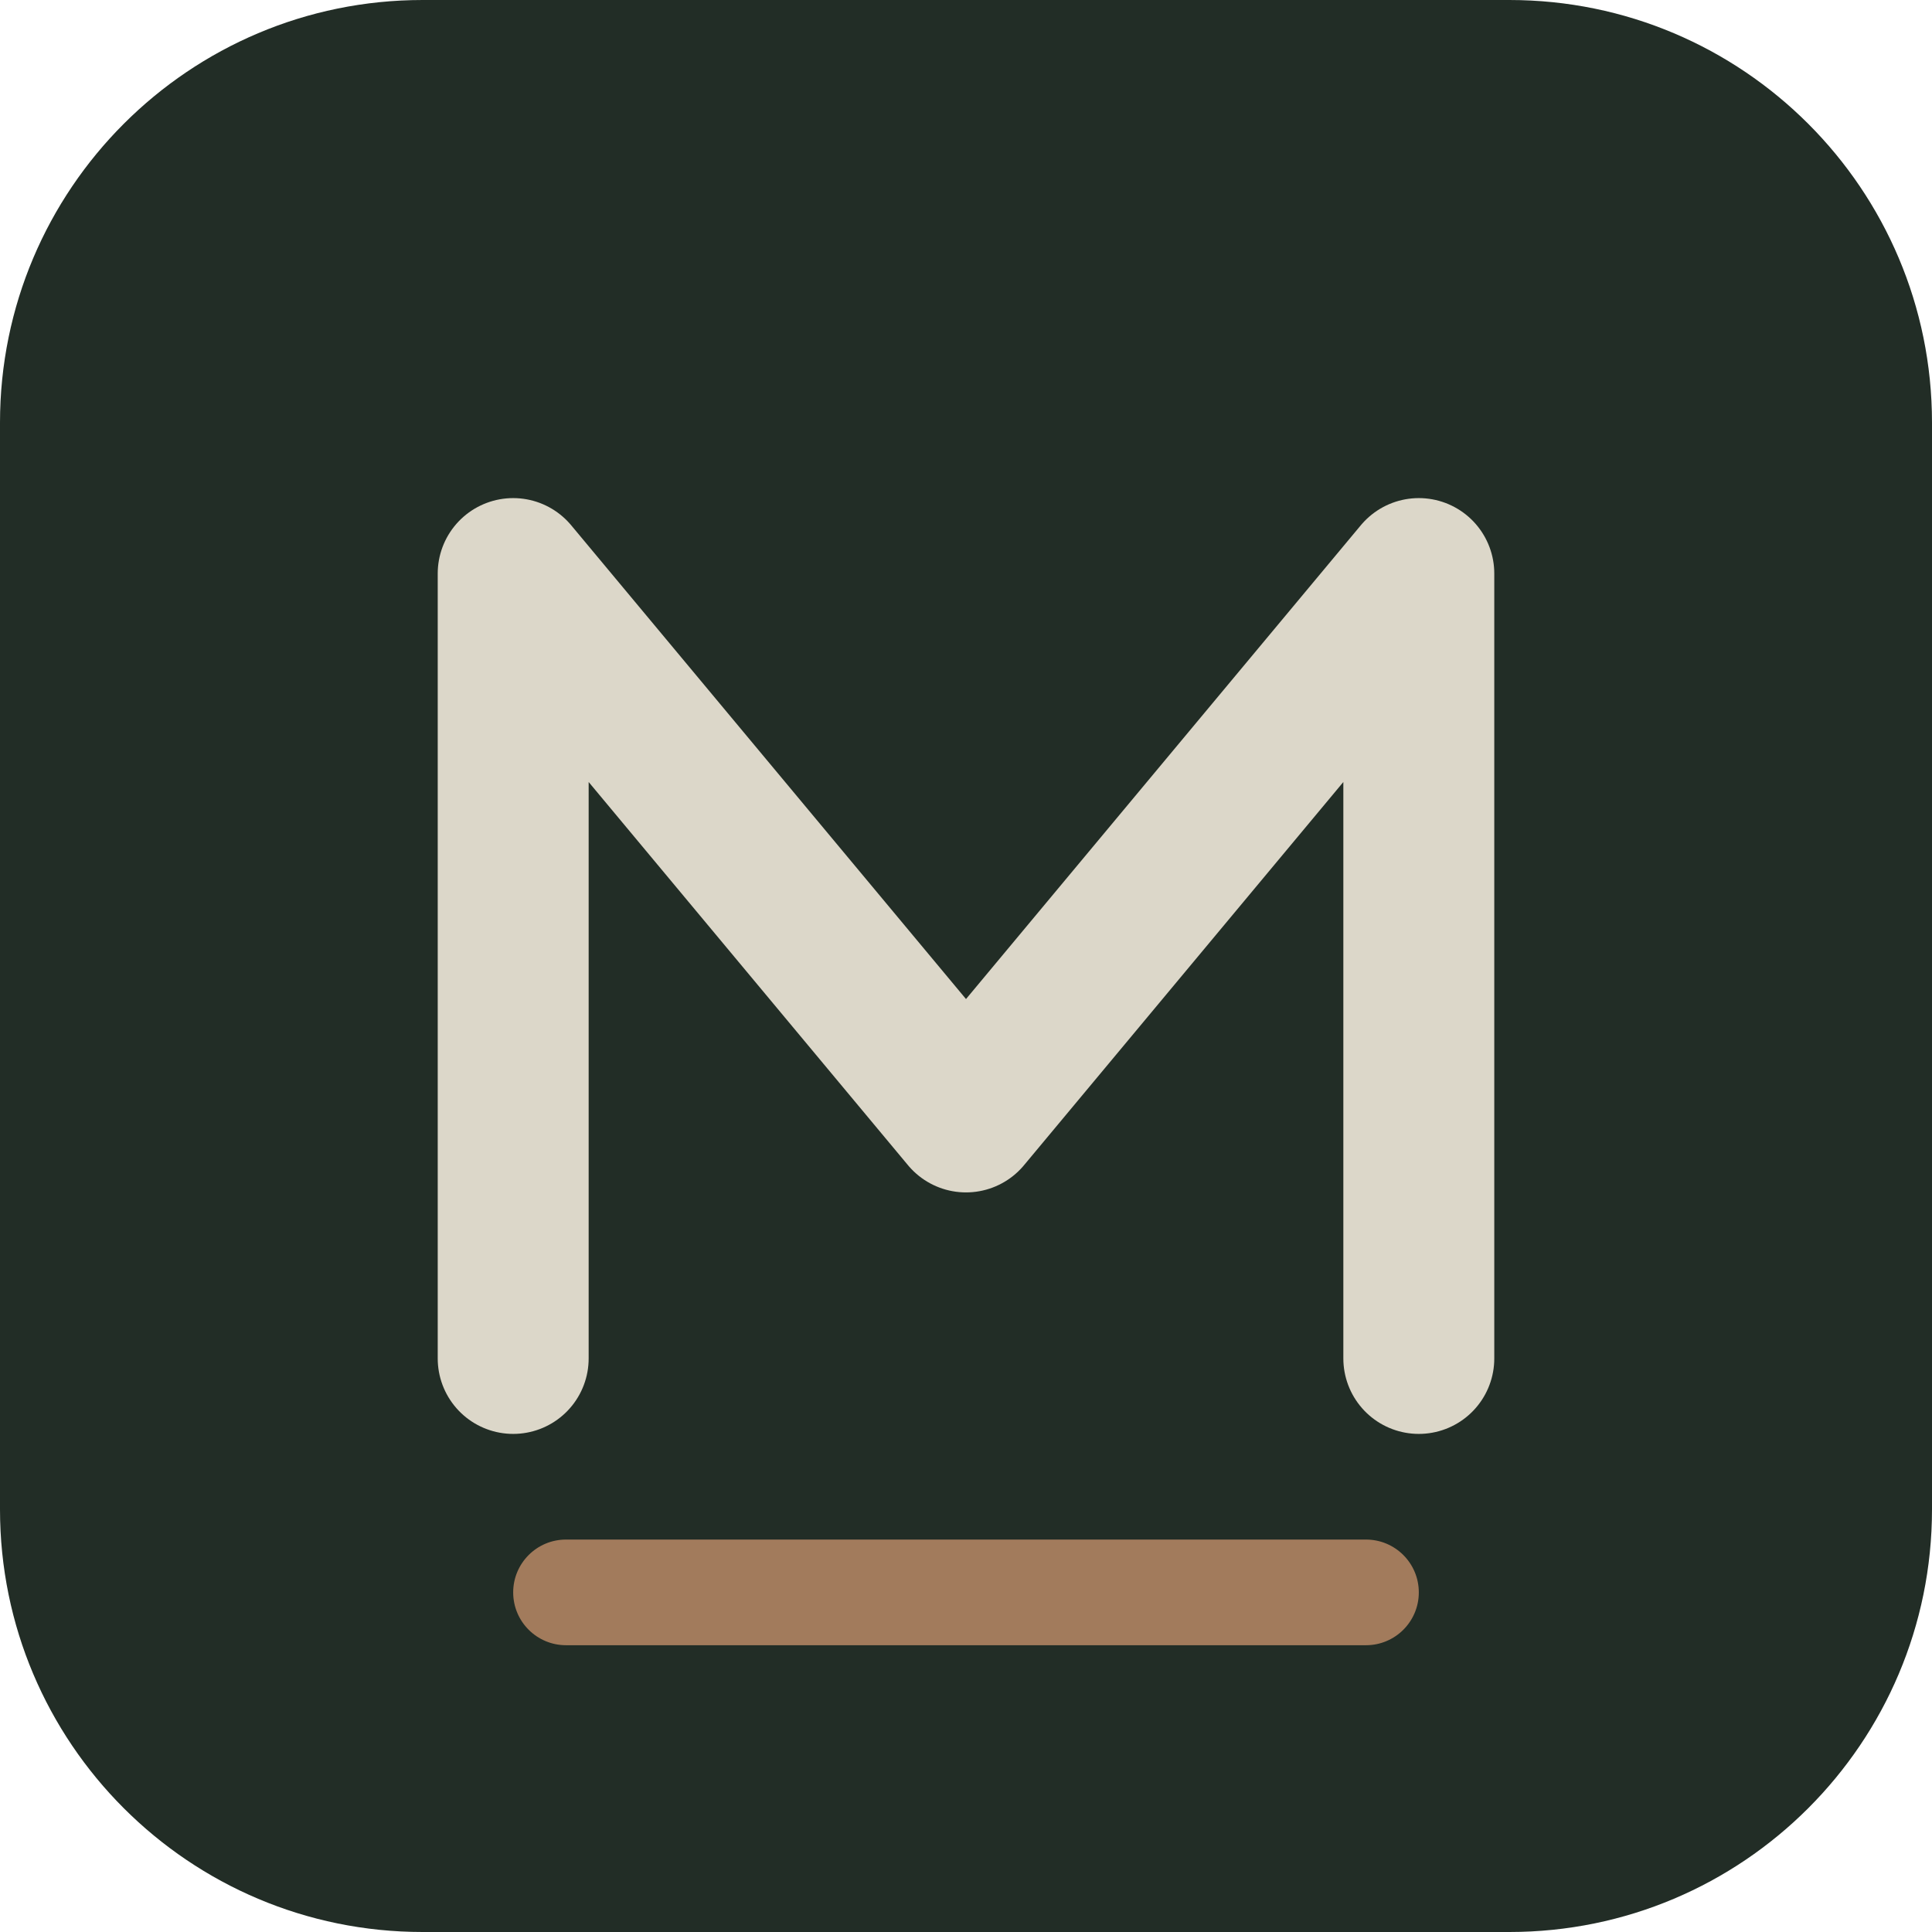
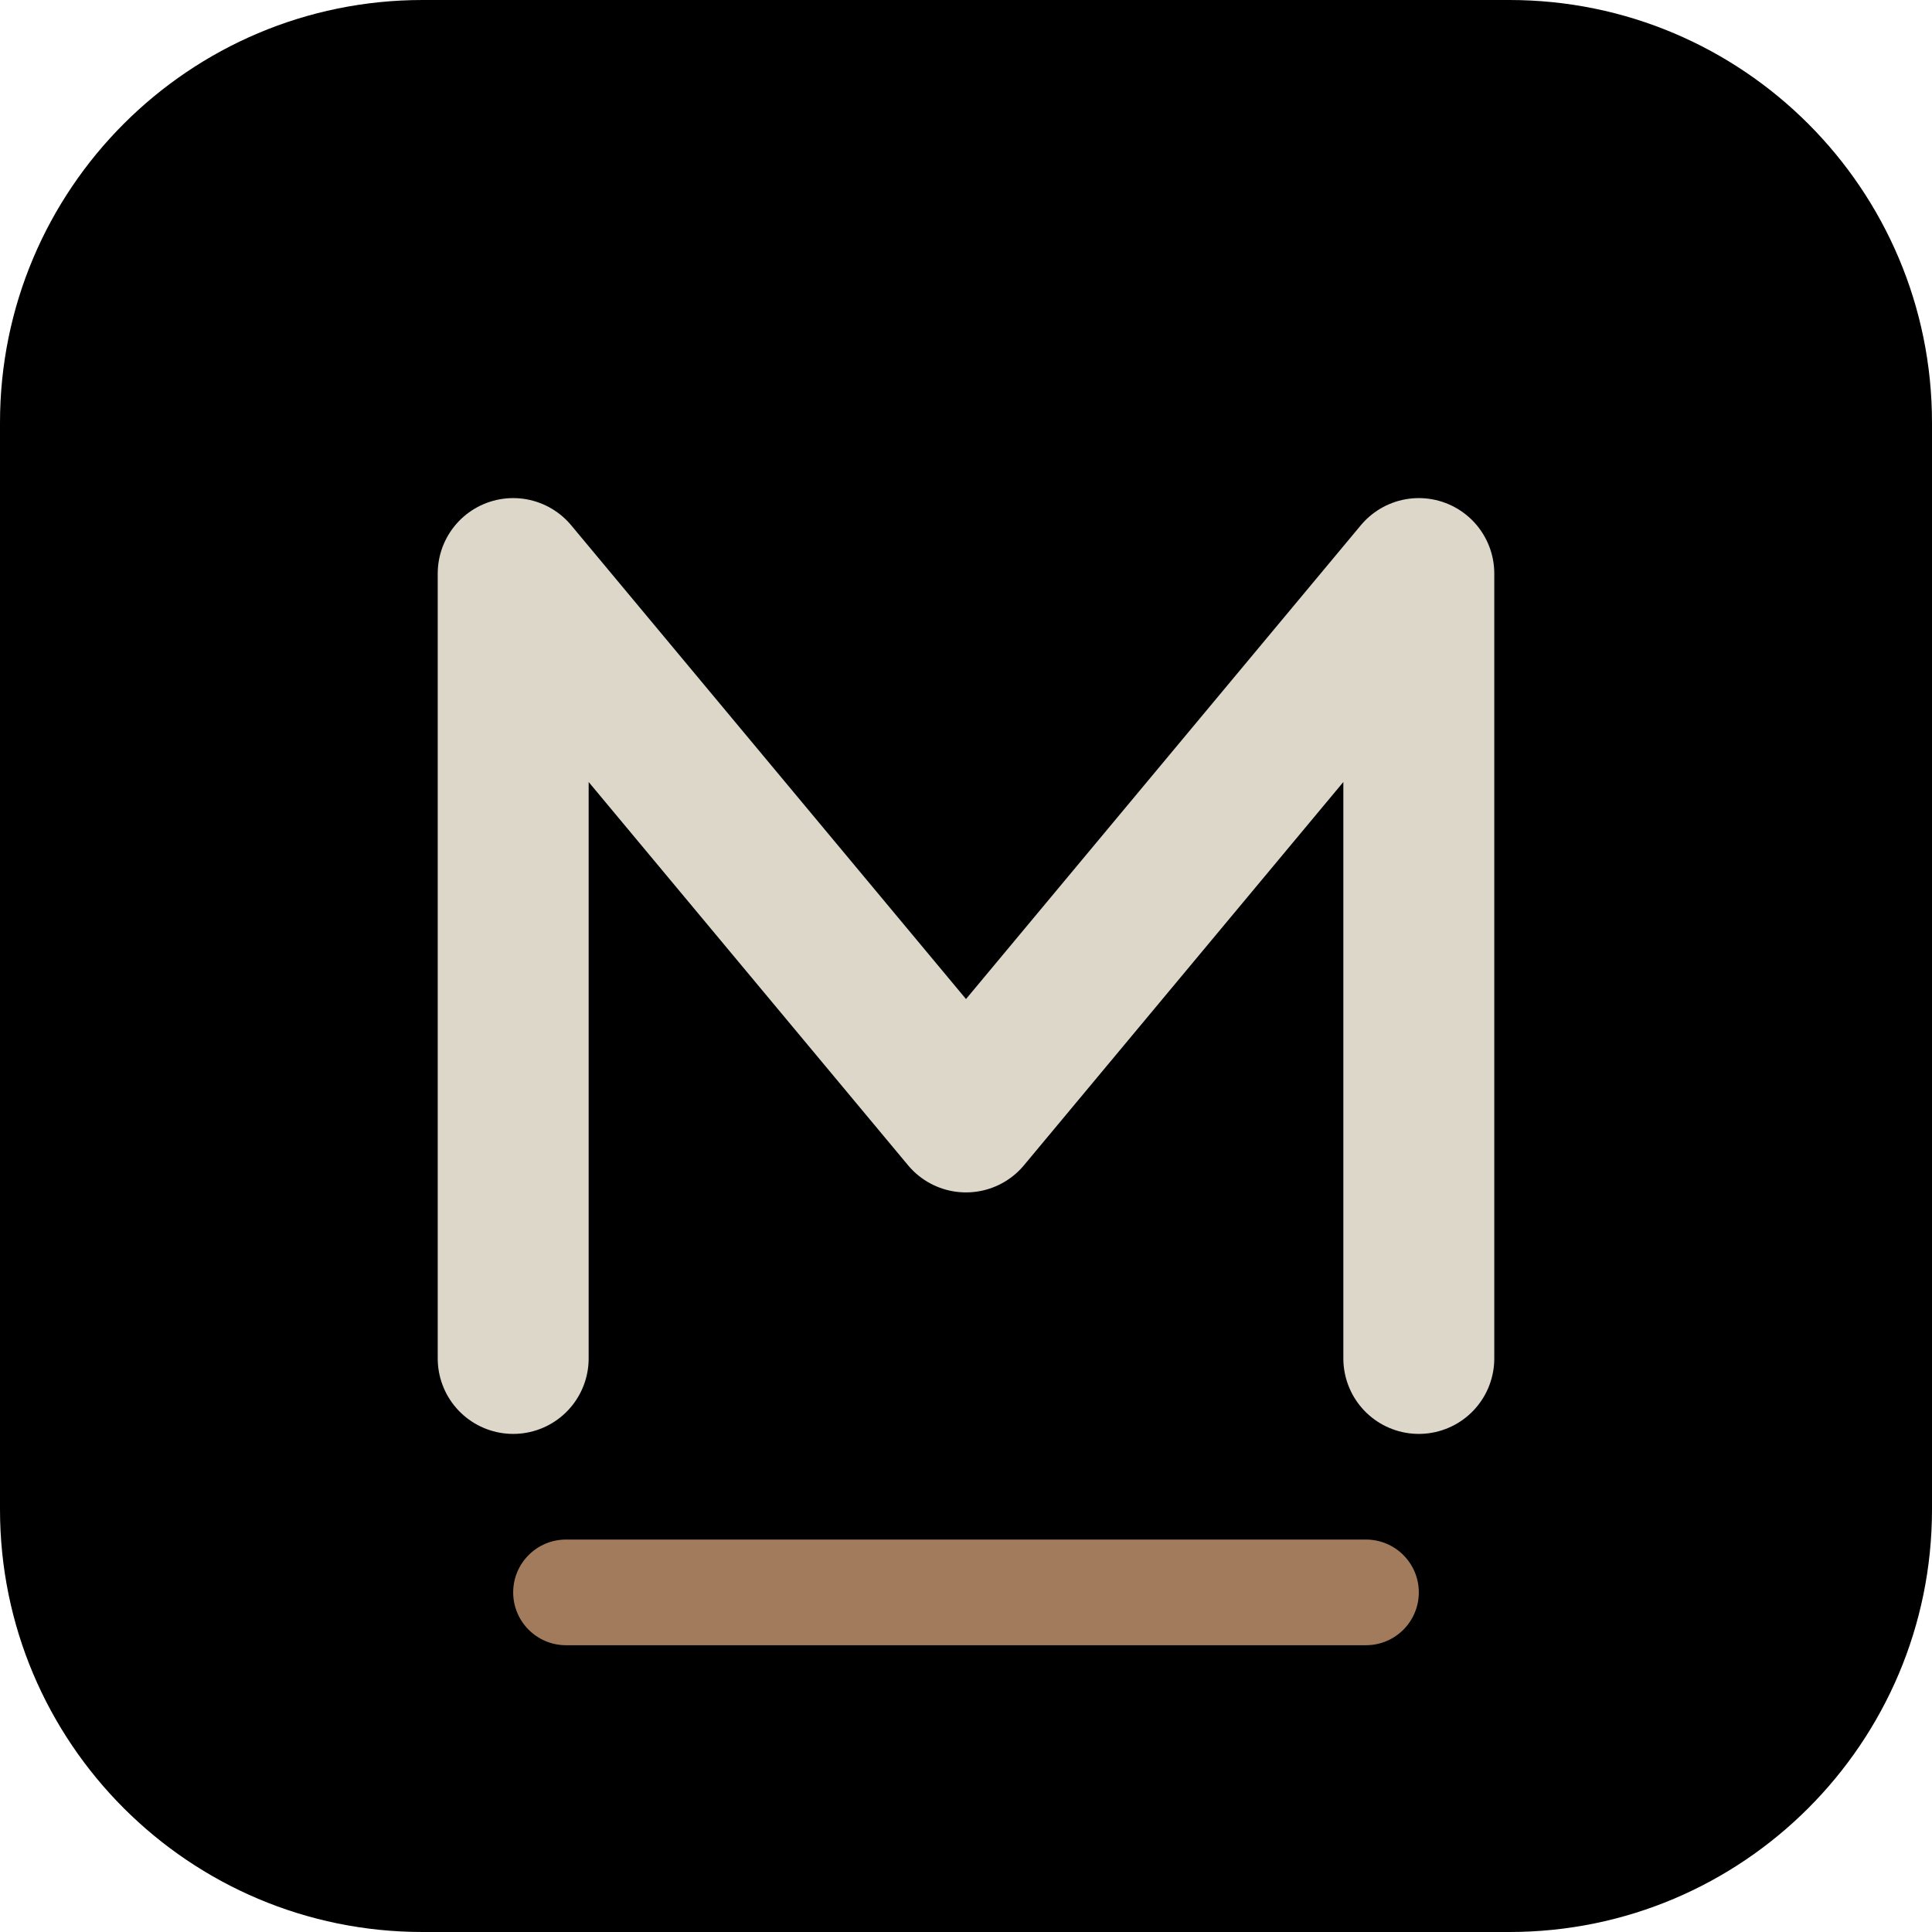
<svg xmlns="http://www.w3.org/2000/svg" viewBox="0 0 64 64">
-   <rect width="64" height="64" rx="14" fill="#222D26" />
+   <rect width="64" height="64" rx="14" fill="#000000" />
  <path d="M17 45V19l15 18 15-18v26" fill="none" stroke="#DCD7C9" stroke-width="5" stroke-linecap="round" stroke-linejoin="round" />
  <rect x="17" y="51" width="30" height="3.5" rx="1.75" fill="#A27B5C" />
</svg>
